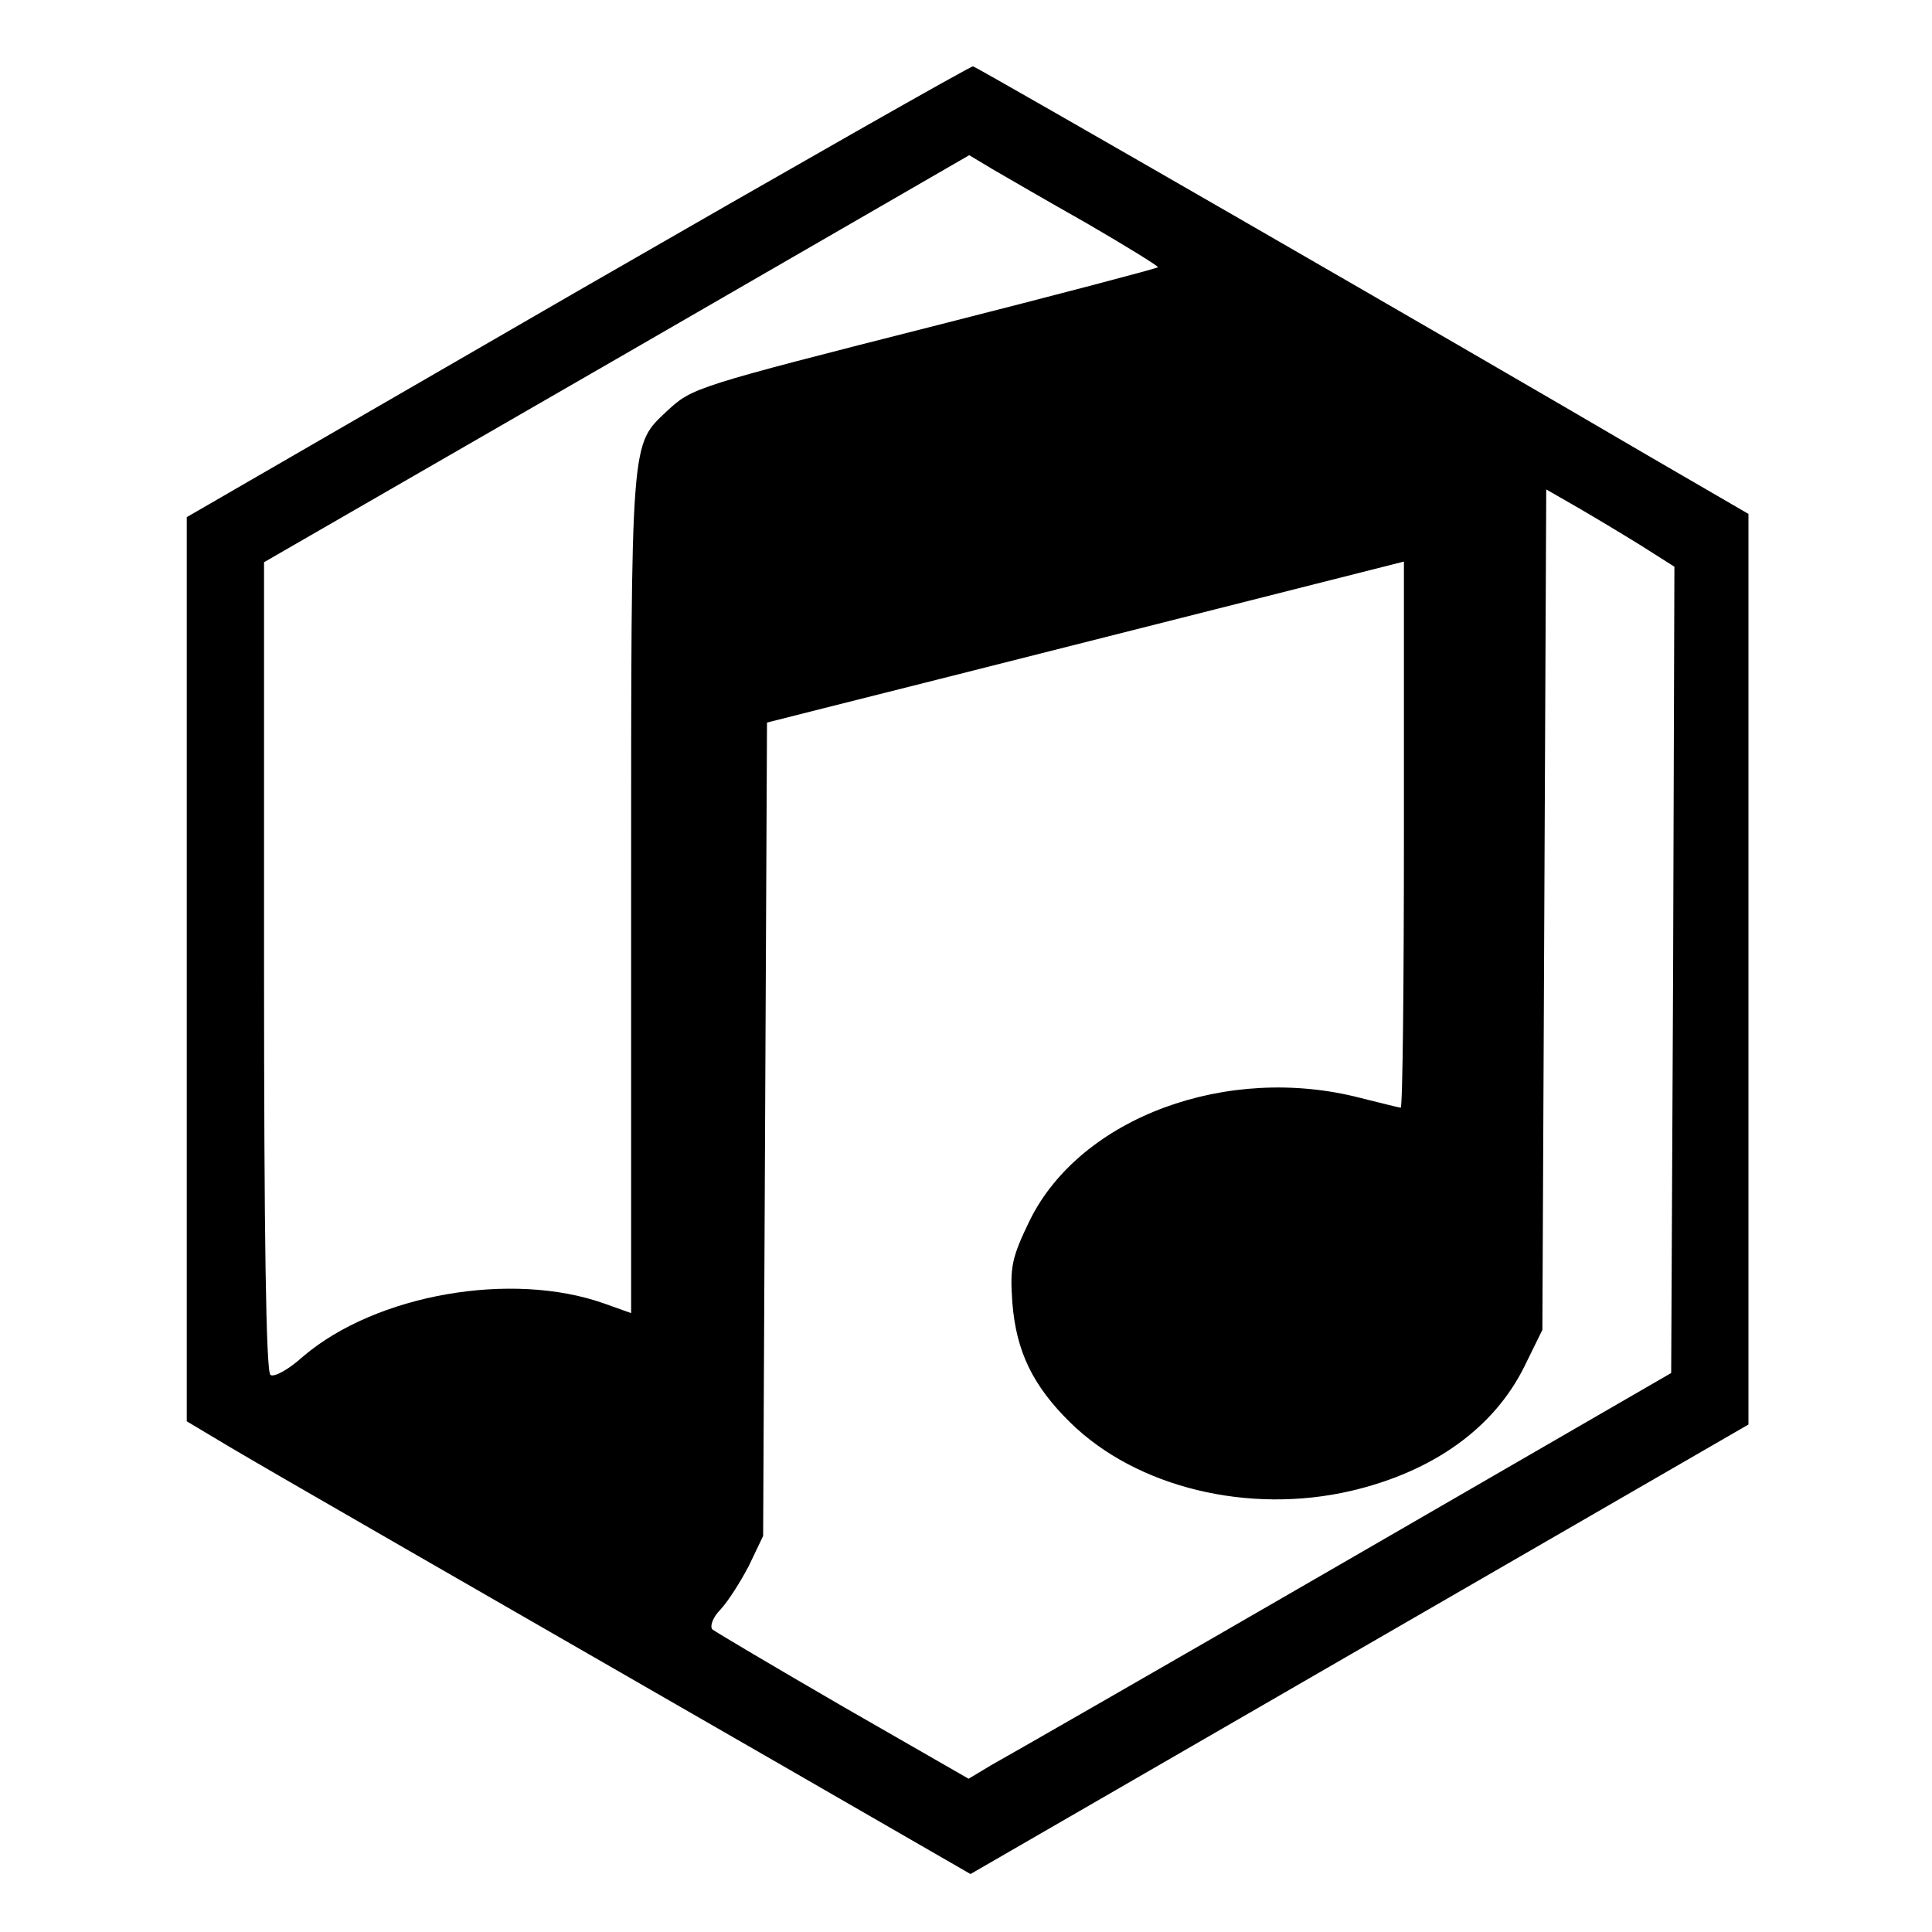
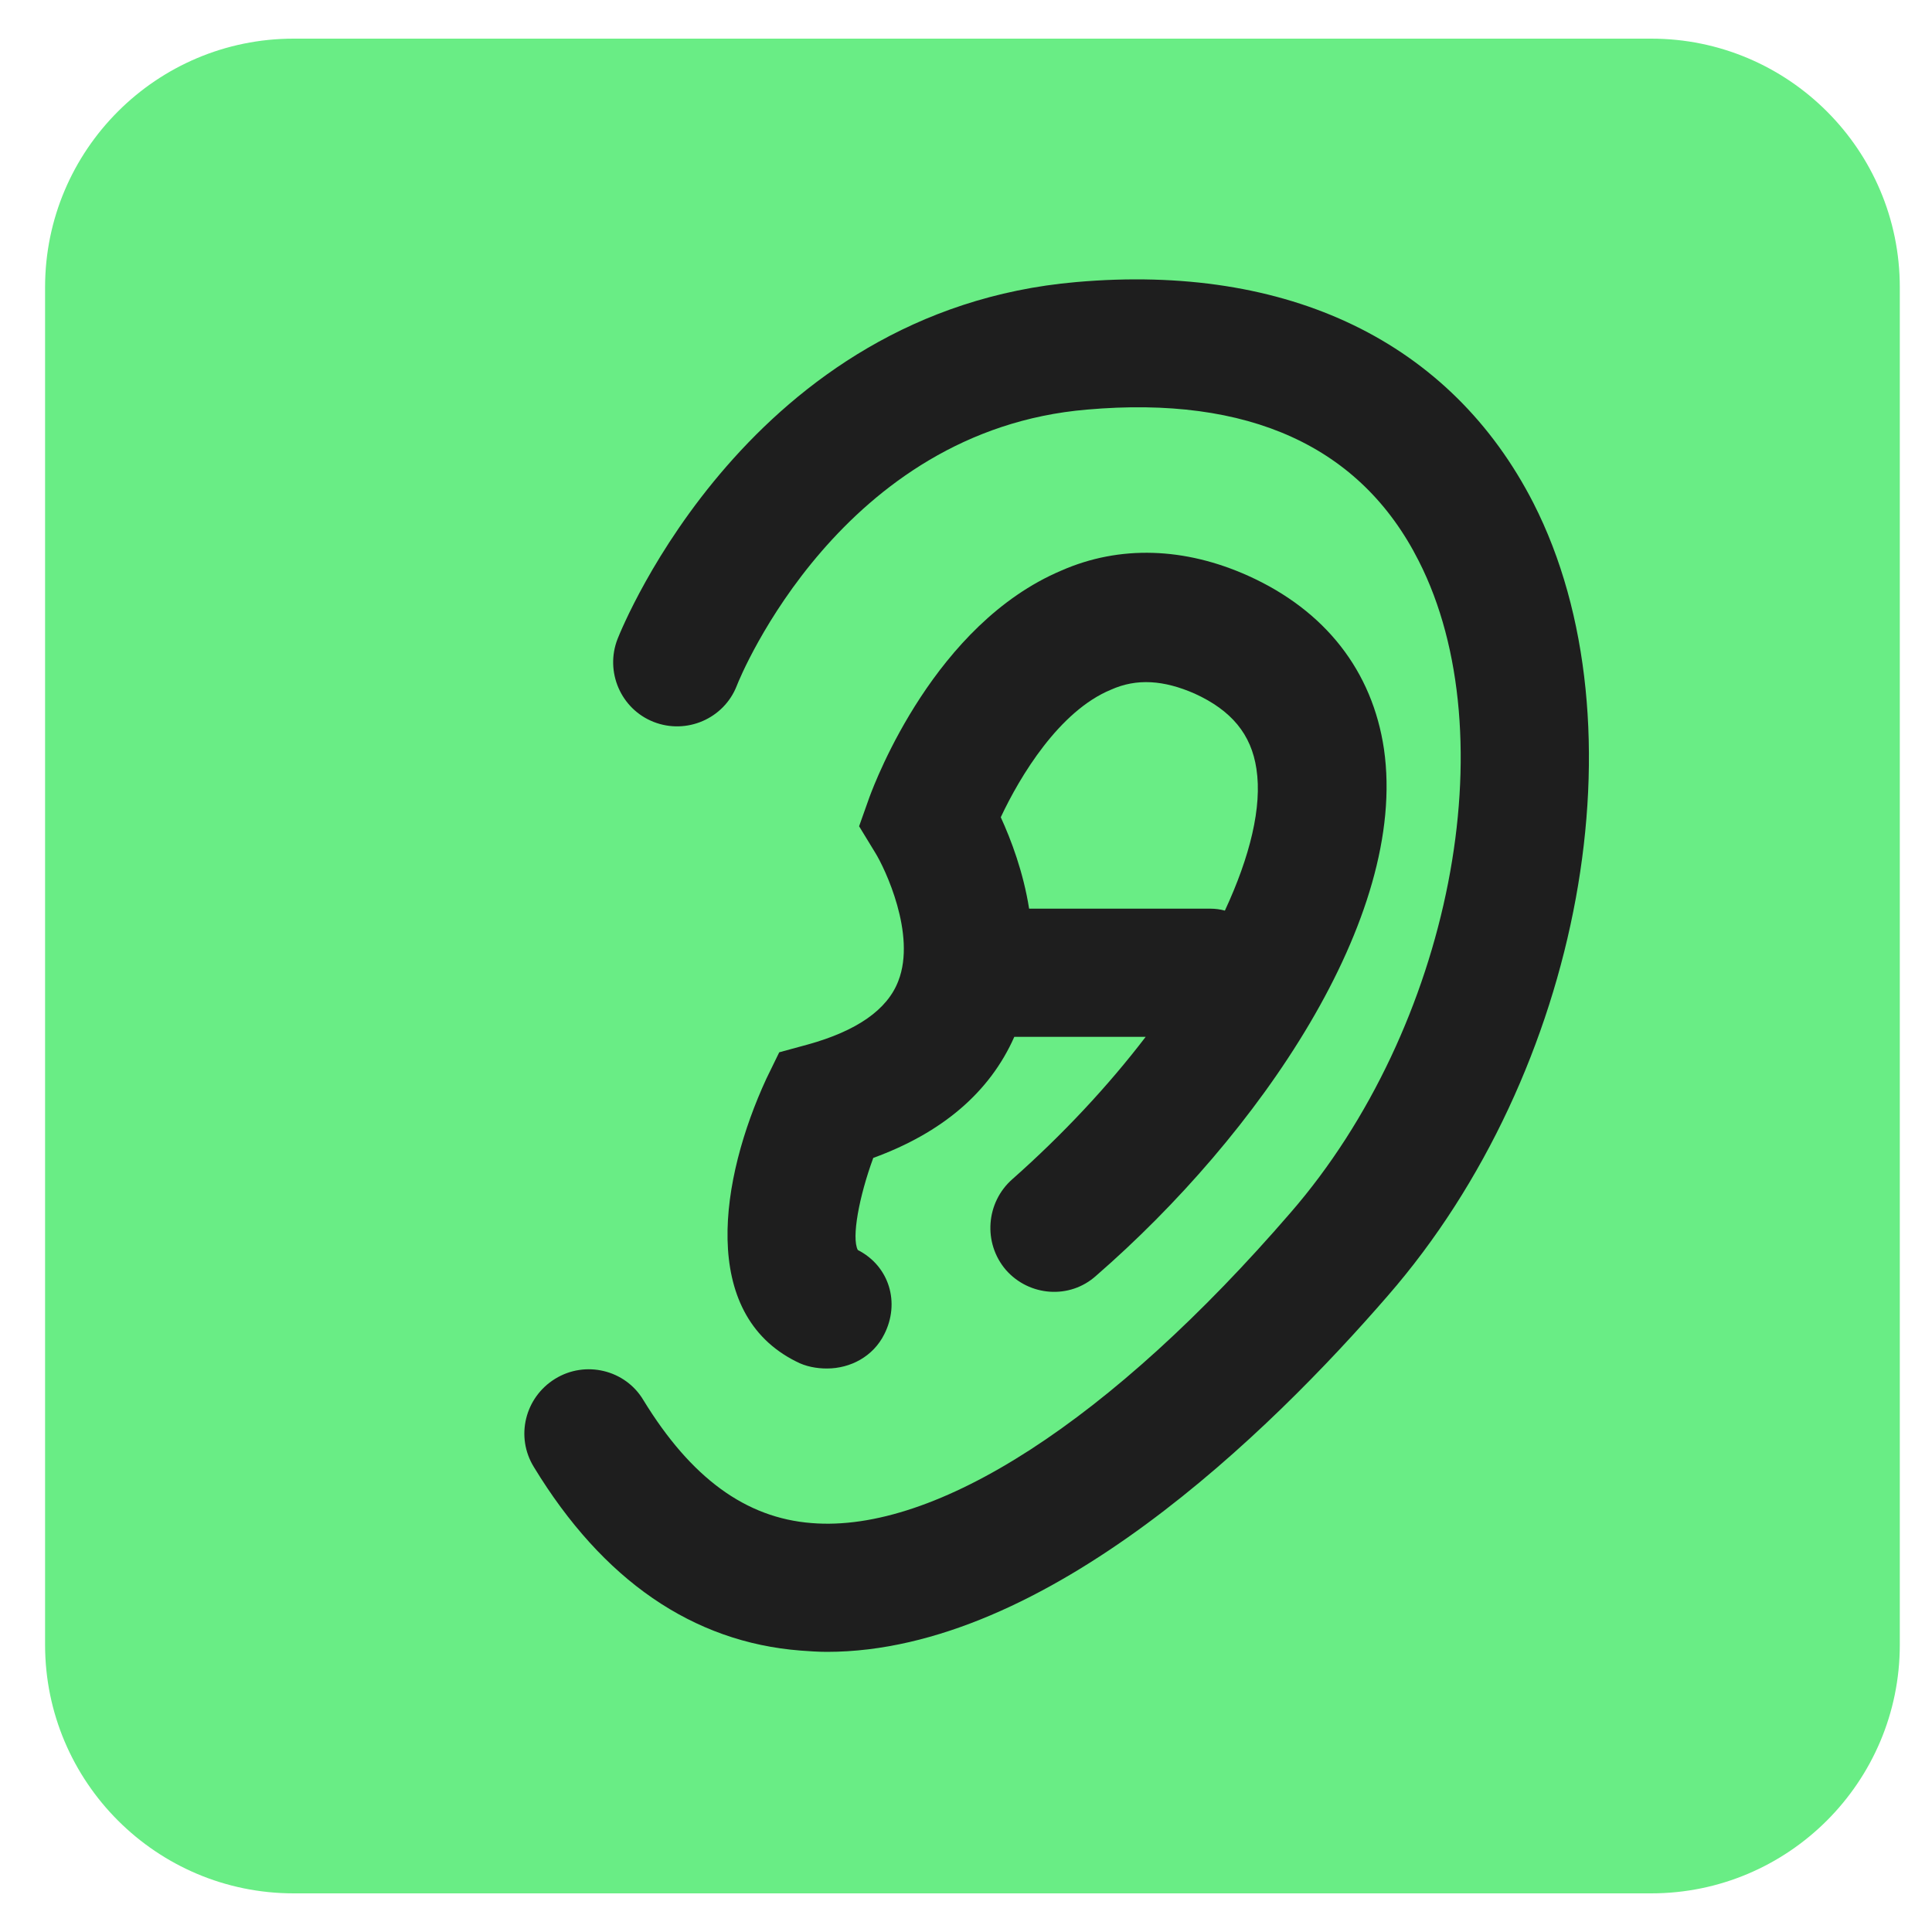
- <svg xmlns="http://www.w3.org/2000/svg" version="1.0" width="300pt" height="300pt" viewBox="0 0 300 300" preserveAspectRatio="xMidYMid meet">
-   <g transform="translate(0,300) scale(0.1,-0.1)" fill="#000000" stroke="none">
-     <path d="M897 2548 l-607 -351 0 -702 0 -702 67 -40 c69 -41 367 -212 869 -501 l281 -162 604 349 604 349 0 707 0 707 -155 90 c-307 180 -1038 601 -1049 605 -3 1 -279 -156 -614 -349z m791 105 c62 -36 112 -67 110 -68 -2 -2 -154 -42 -339 -89 -382 -97 -384 -98 -423 -134 -57 -54 -56 -35 -56 -746 l0 -655 -42 15 c-144 51 -354 14 -467 -82 -22 -20 -45 -33 -51 -29 -7 4 -10 221 -10 634 l0 628 548 316 547 316 35 -21 c19 -11 86 -50 148 -85z m860 -500 l52 -33 -2 -626 -3 -626 -510 -295 c-280 -162 -526 -303 -546 -314 l-35 -21 -195 112 c-107 62 -198 116 -203 120 -4 5 1 19 13 31 12 13 31 43 44 68 l22 46 3 631 3 632 87 22 c48 12 270 68 495 125 l407 103 0 -424 c0 -233 -2 -424 -5 -424 -2 0 -30 7 -62 15 -207 54 -435 -30 -514 -190 -28 -58 -31 -72 -27 -128 6 -76 32 -129 90 -186 103 -101 277 -143 436 -106 128 30 222 98 269 193 l28 57 3 653 3 652 47 -27 c26 -15 71 -42 100 -60z" />
+ <svg xmlns="http://www.w3.org/2000/svg" version="1.1" id="Layer_1" x="0px" y="0px" viewBox="0 0 300 300" style="enable-background:new 0 0 300 300;" xml:space="preserve">
+   <style type="text/css">
+ 	.st0{fill:#69ED85;}
+ 	.st1{fill:#1E1E1E;}
+ </style>
+   <path class="st0" d="M256.4,294H45.6C24.3,294,7,276.7,7,255.4V44.6C7,23.3,24.3,6,45.6,6h210.8C277.7,6,295,23.3,295,44.6v210.8  C295,276.7,277.7,294,256.4,294z" />
+   <g>
+     <path class="st1" d="M238.1,78.1c-12.8-25-38-37.2-71-34.3c-50.6,4.4-70.4,53.4-71.2,55.4c-2,5.1,0.5,10.9,5.6,12.9   c5.1,2,10.9-0.5,12.9-5.6c0.6-1.6,16.3-39.7,54.4-42.9c25.1-2.2,42.5,5.7,51.5,23.5c13.8,27.1,5,72.5-19.9,101.2   c-27.9,32.3-55.1,49.8-74.4,48.2c-10.2-0.8-18.7-7-26.1-19.1c-2.8-4.7-9-6.2-13.7-3.3c-4.7,2.9-6.2,9-3.3,13.7   c10.7,17.6,24.7,27.2,41.4,28.5c1.4,0.1,2.7,0.2,4.1,0.2c34.1,0,68.9-34.3,87.1-55.3C245.7,166.5,255.6,112.4,238.1,78.1   L238.1,78.1z M238.1,78.1" />
+     <path class="st1" d="M125.4,162.2l-4.4,1.2l-2,4.1c-7.2,15.6-10.4,36.4,4.6,43.9c1.5,0.8,3.2,1.1,4.8,1.1c3.7,0,7.2-1.9,8.9-5.3   c2.5-4.9,0.8-10.6-4.1-13.1c-1-1.9,0.2-8.3,2.4-14.3c10.7-3.9,18.1-10.2,21.9-18.8c0.2,0,0.4,0,0.6,0h19.8   c-5.8,7.6-12.9,15.2-20.7,22.1c-4.1,3.6-4.6,9.9-1,14.1c3.6,4.1,9.9,4.6,14,0.9c25.1-21.8,48.5-55.5,44.7-81.8   c-1.8-12.1-9.1-21.5-21.1-26.9c-9.8-4.4-19.9-4.8-29-0.8c-19.6,8.3-28.8,32.5-29.8,35.2l-1.6,4.5l2.5,4.1   c1.5,2.4,6.4,12.7,3.6,19.9C137.8,156.8,133,160.1,125.4,162.2L125.4,162.2z M172.5,107.1c4-1.8,8.2-1.5,13,0.6   c5.7,2.6,8.8,6.3,9.6,11.7c0.9,5.9-1,13.6-4.9,22c-0.7-0.2-1.5-0.3-2.2-0.3h-28.2c-0.9-5.7-2.8-10.7-4.4-14.2   C158.4,120.5,164.5,110.4,172.5,107.1L172.5,107.1z M172.5,107.1" />
  </g>
</svg>
